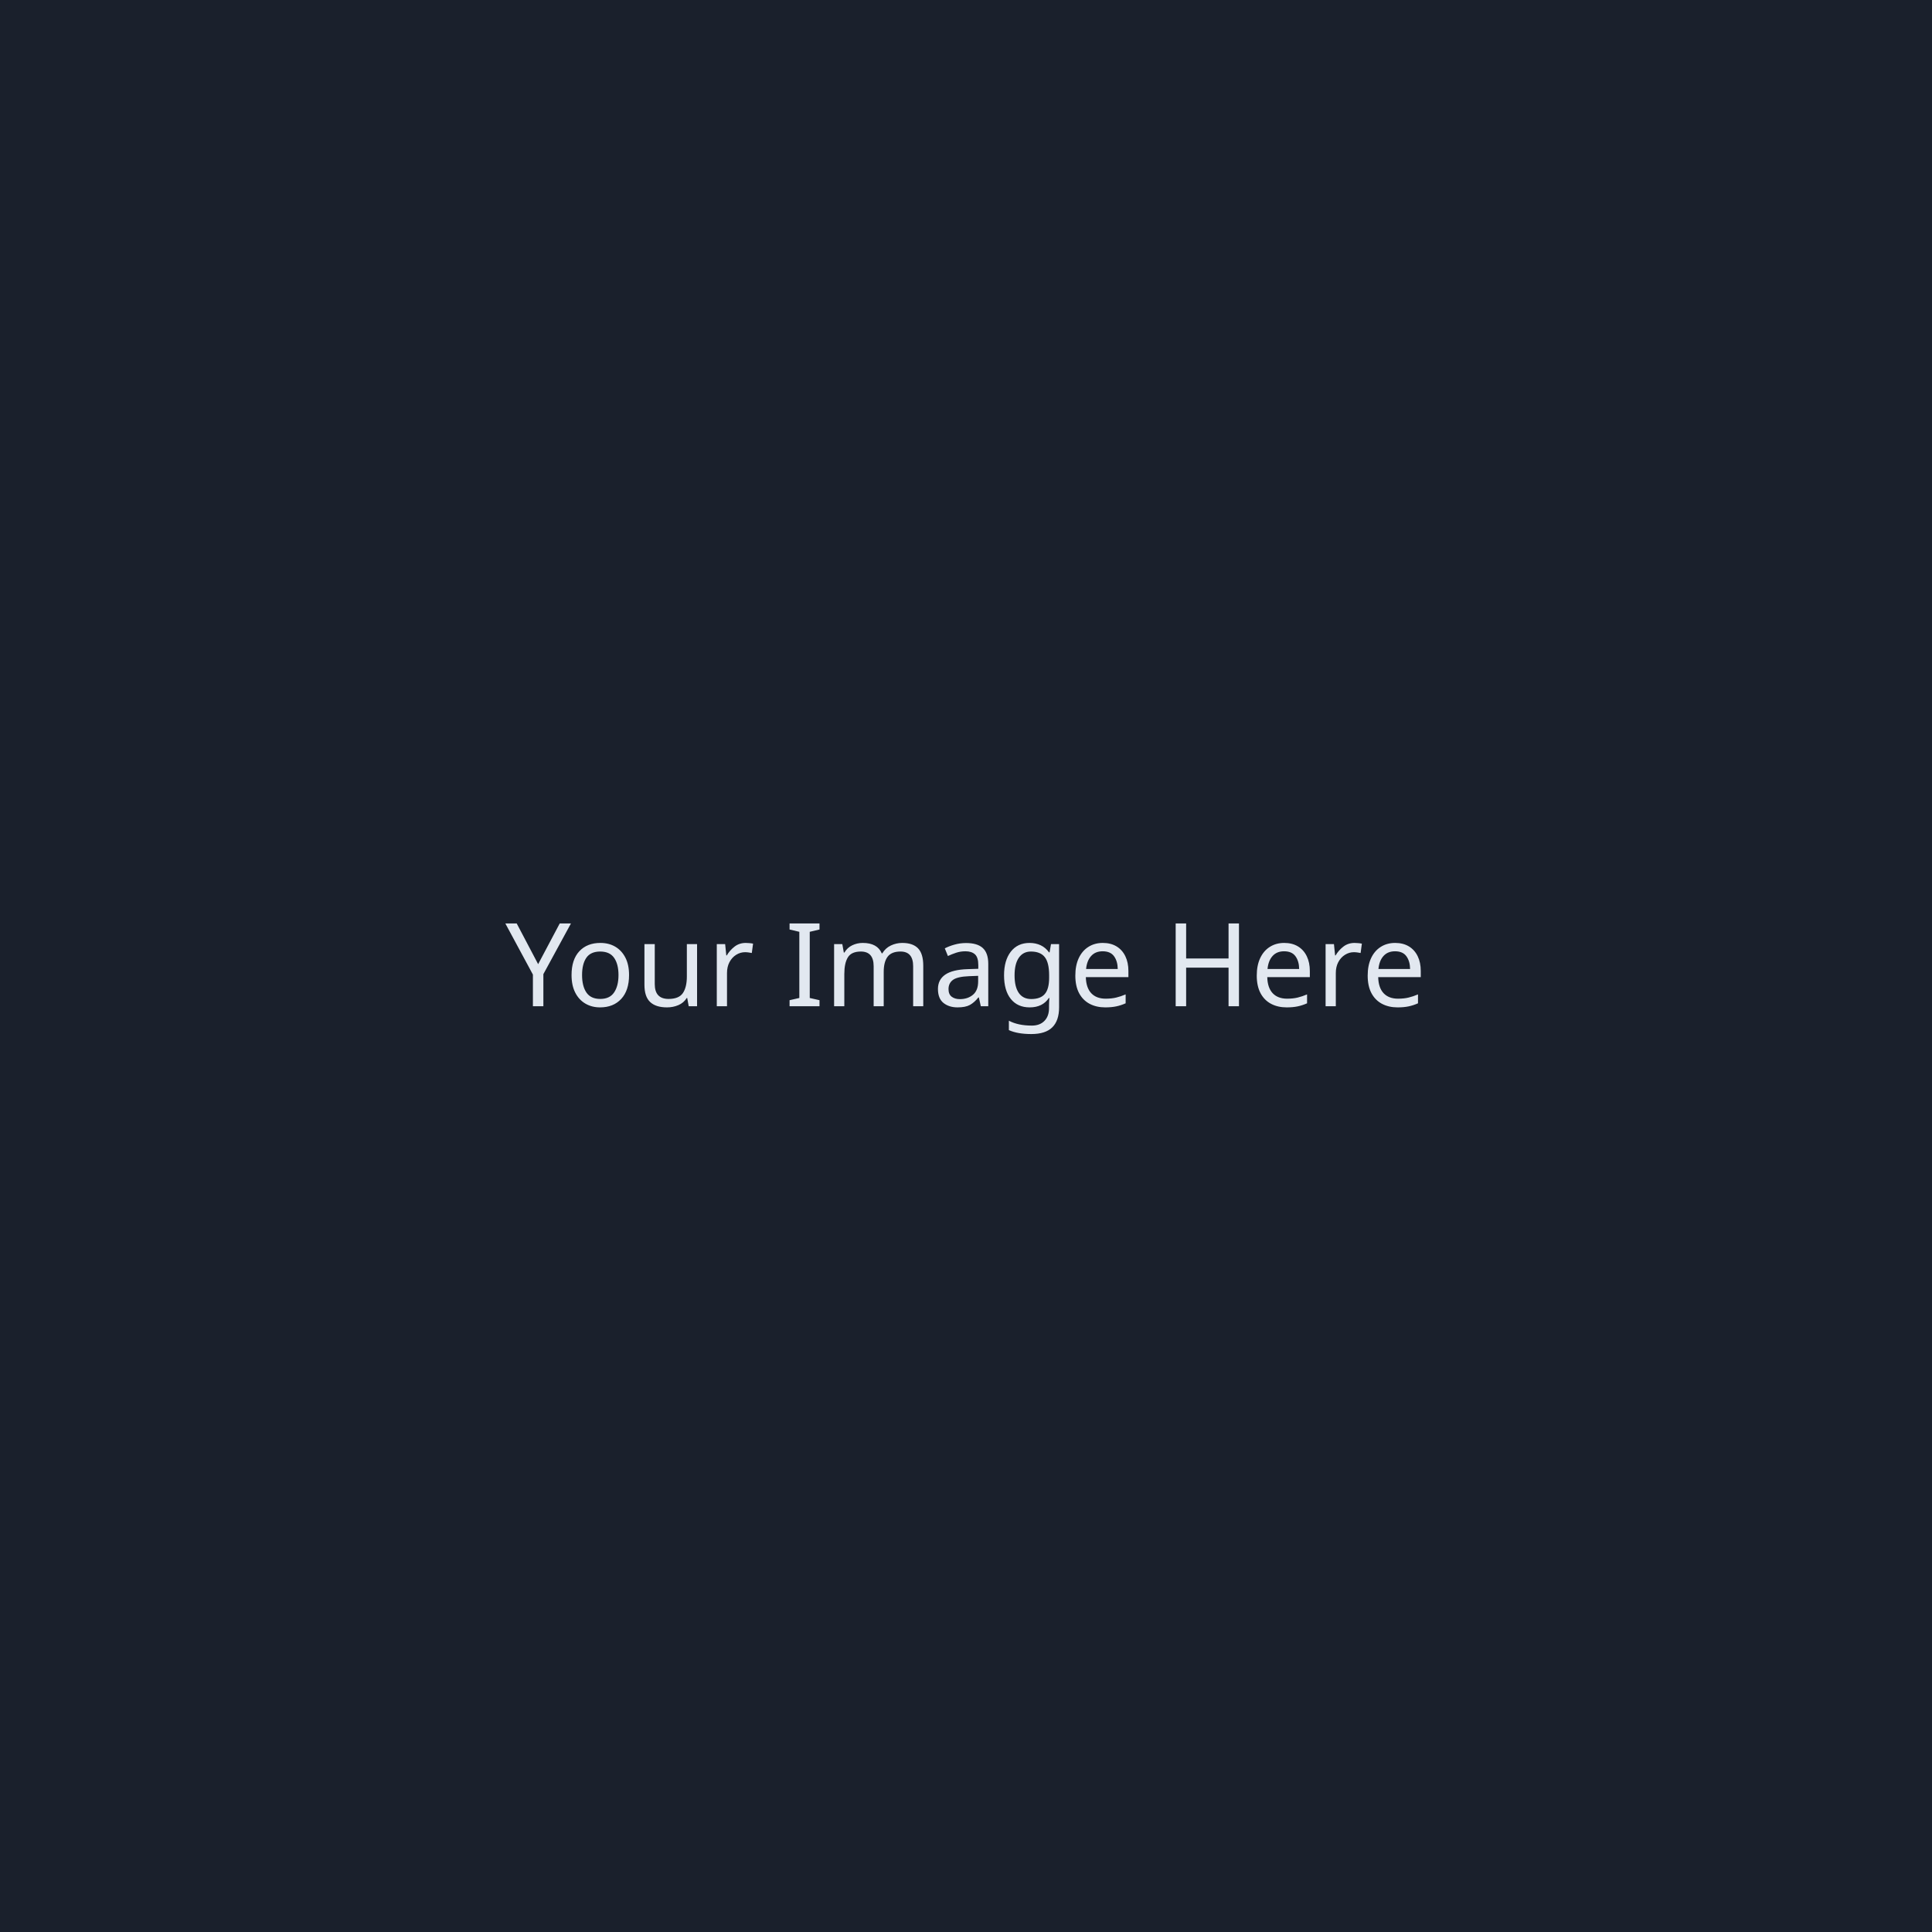
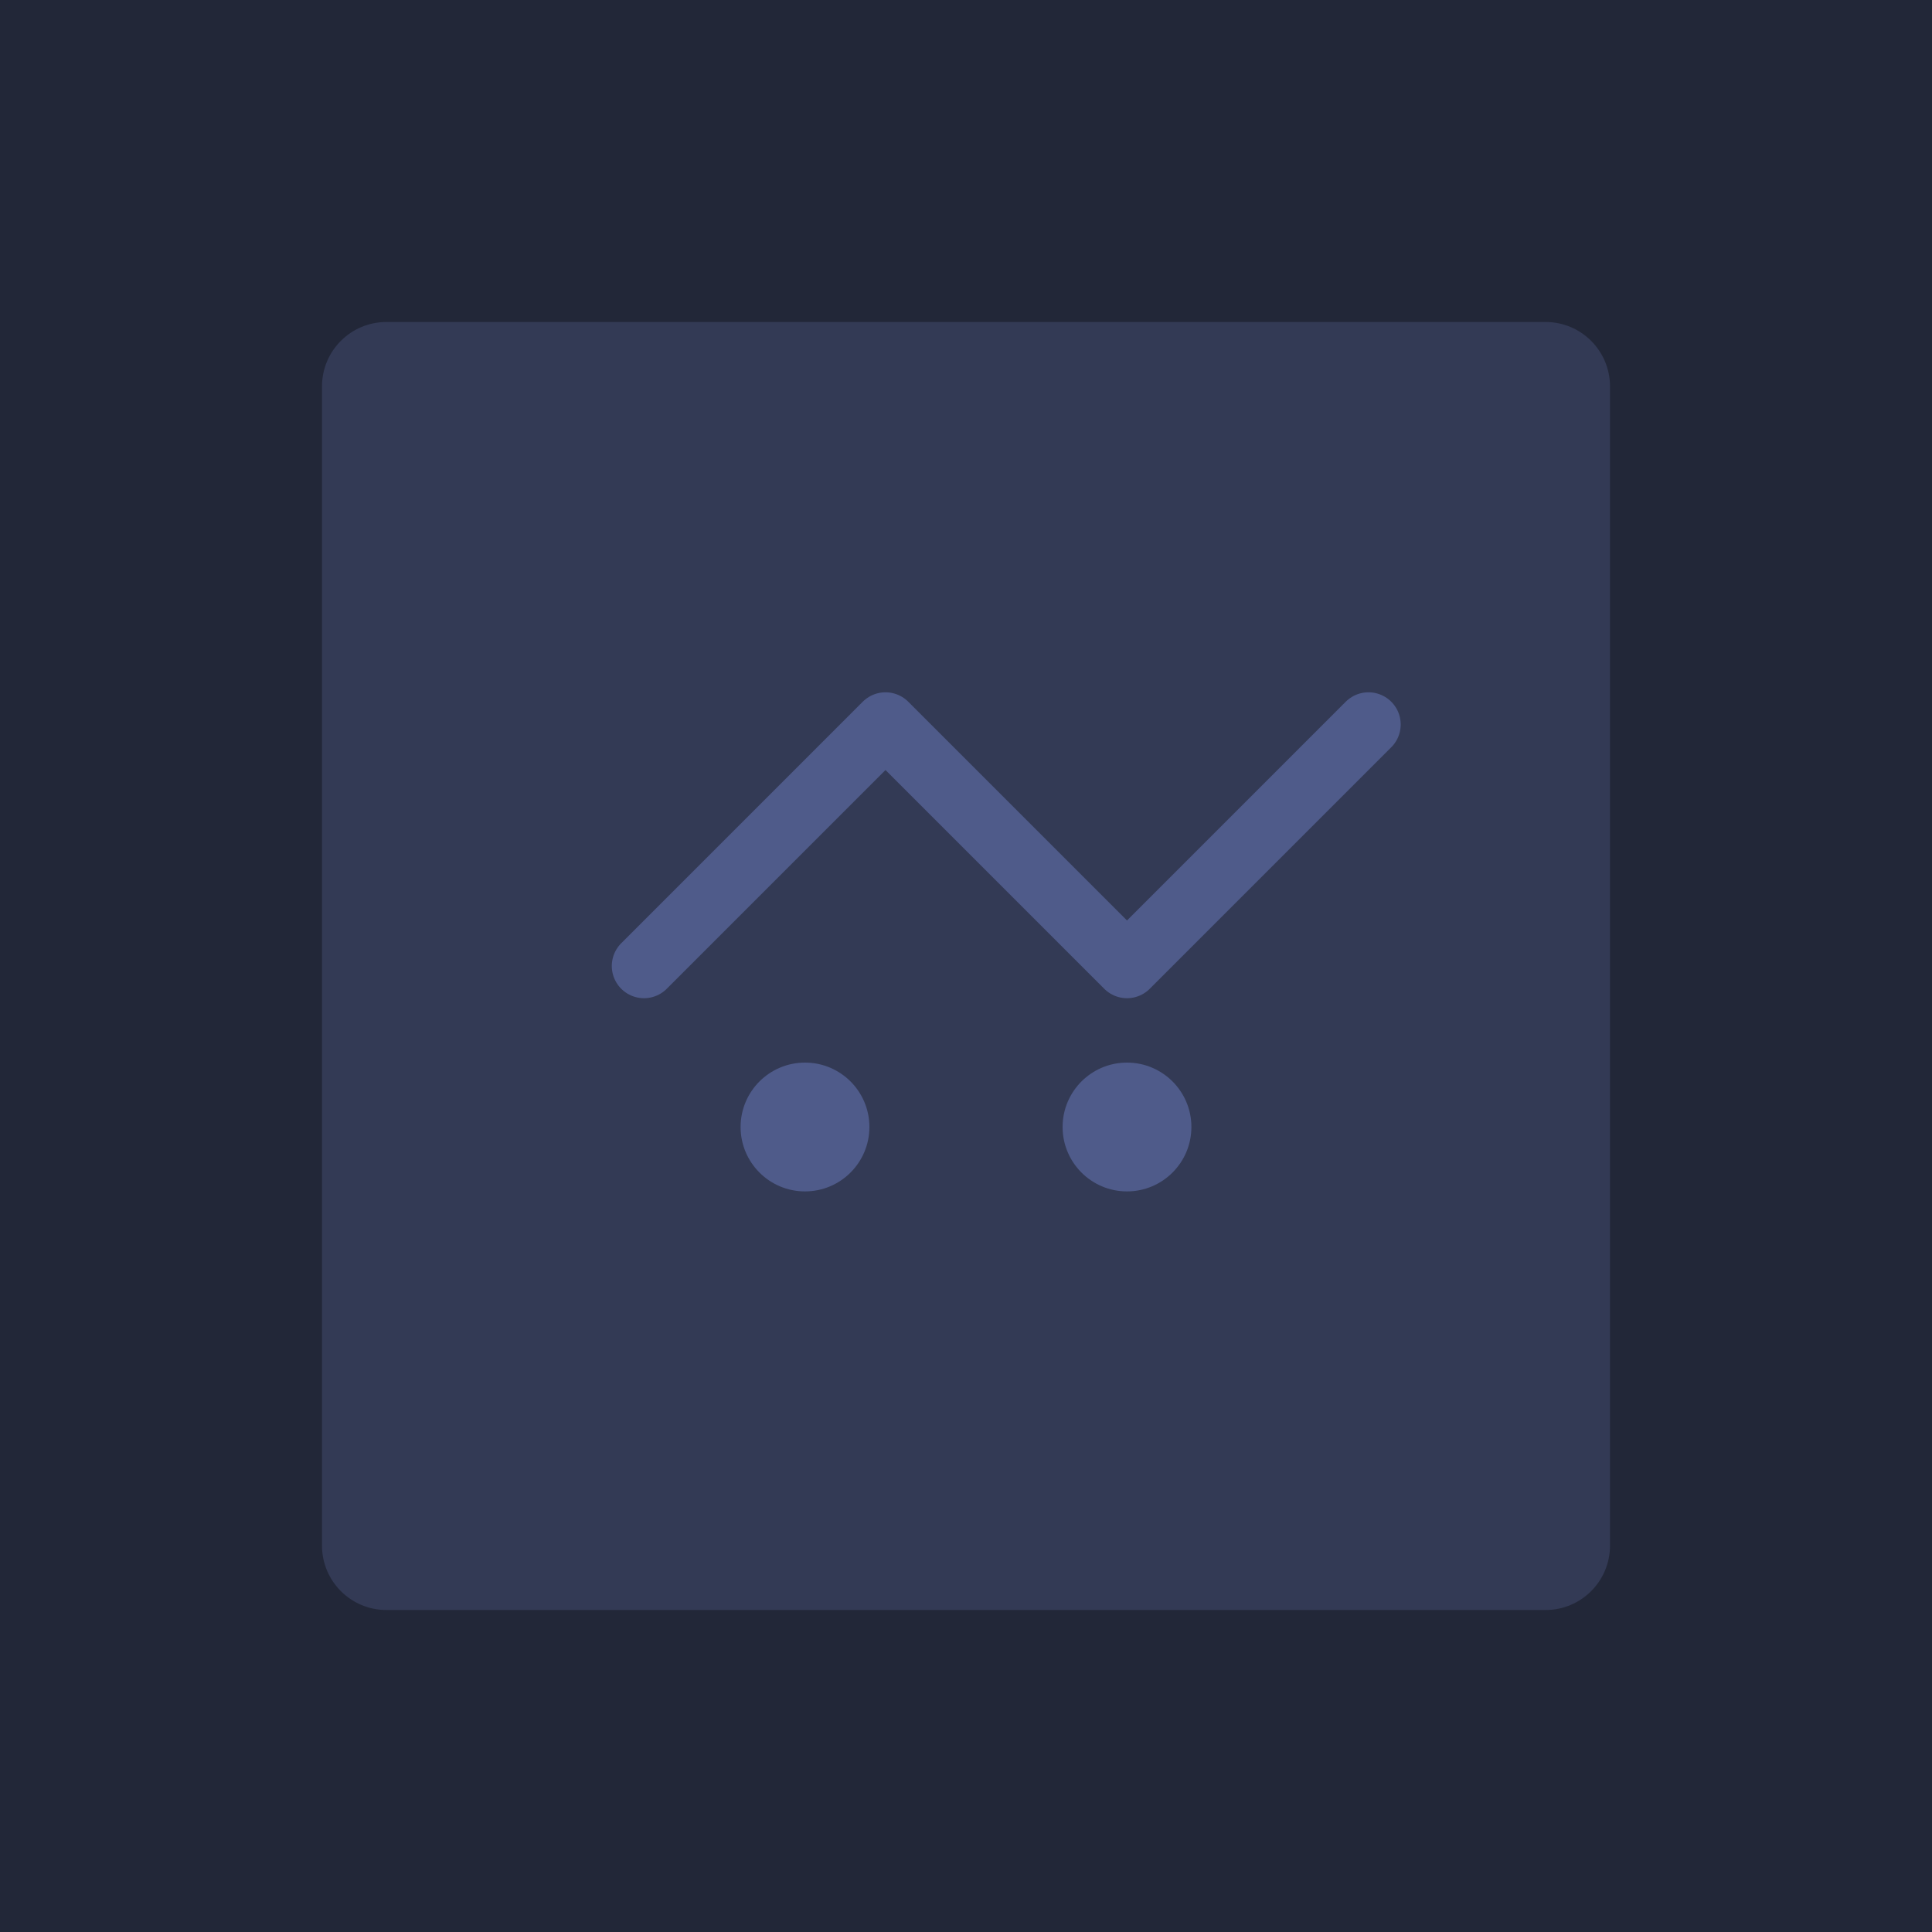
<svg xmlns="http://www.w3.org/2000/svg" width="600" height="600" viewBox="0 0 600 600" fill="none">
-   <rect width="600" height="600" fill="#1A202C" />
-   <text x="50%" y="50%" dominant-baseline="middle" text-anchor="middle" font-family="sans-serif" font-size="36px" fill="#E2E8F0">Your Image Here</text>
+   <rect width="600" height="600" fill="#222738" />
+   <rect x="100" y="100" width="400" height="400" rx="20" fill="#333A55" />
+   <path d="M200 300L275 225L350 300L425 225" stroke="#4F5B8A" stroke-width="20" stroke-linecap="round" stroke-linejoin="round" />
+   <circle cx="250" cy="350" r="20" fill="#4F5B8A" />
+   <circle cx="350" cy="350" r="20" fill="#4F5B8A" />
</svg>
